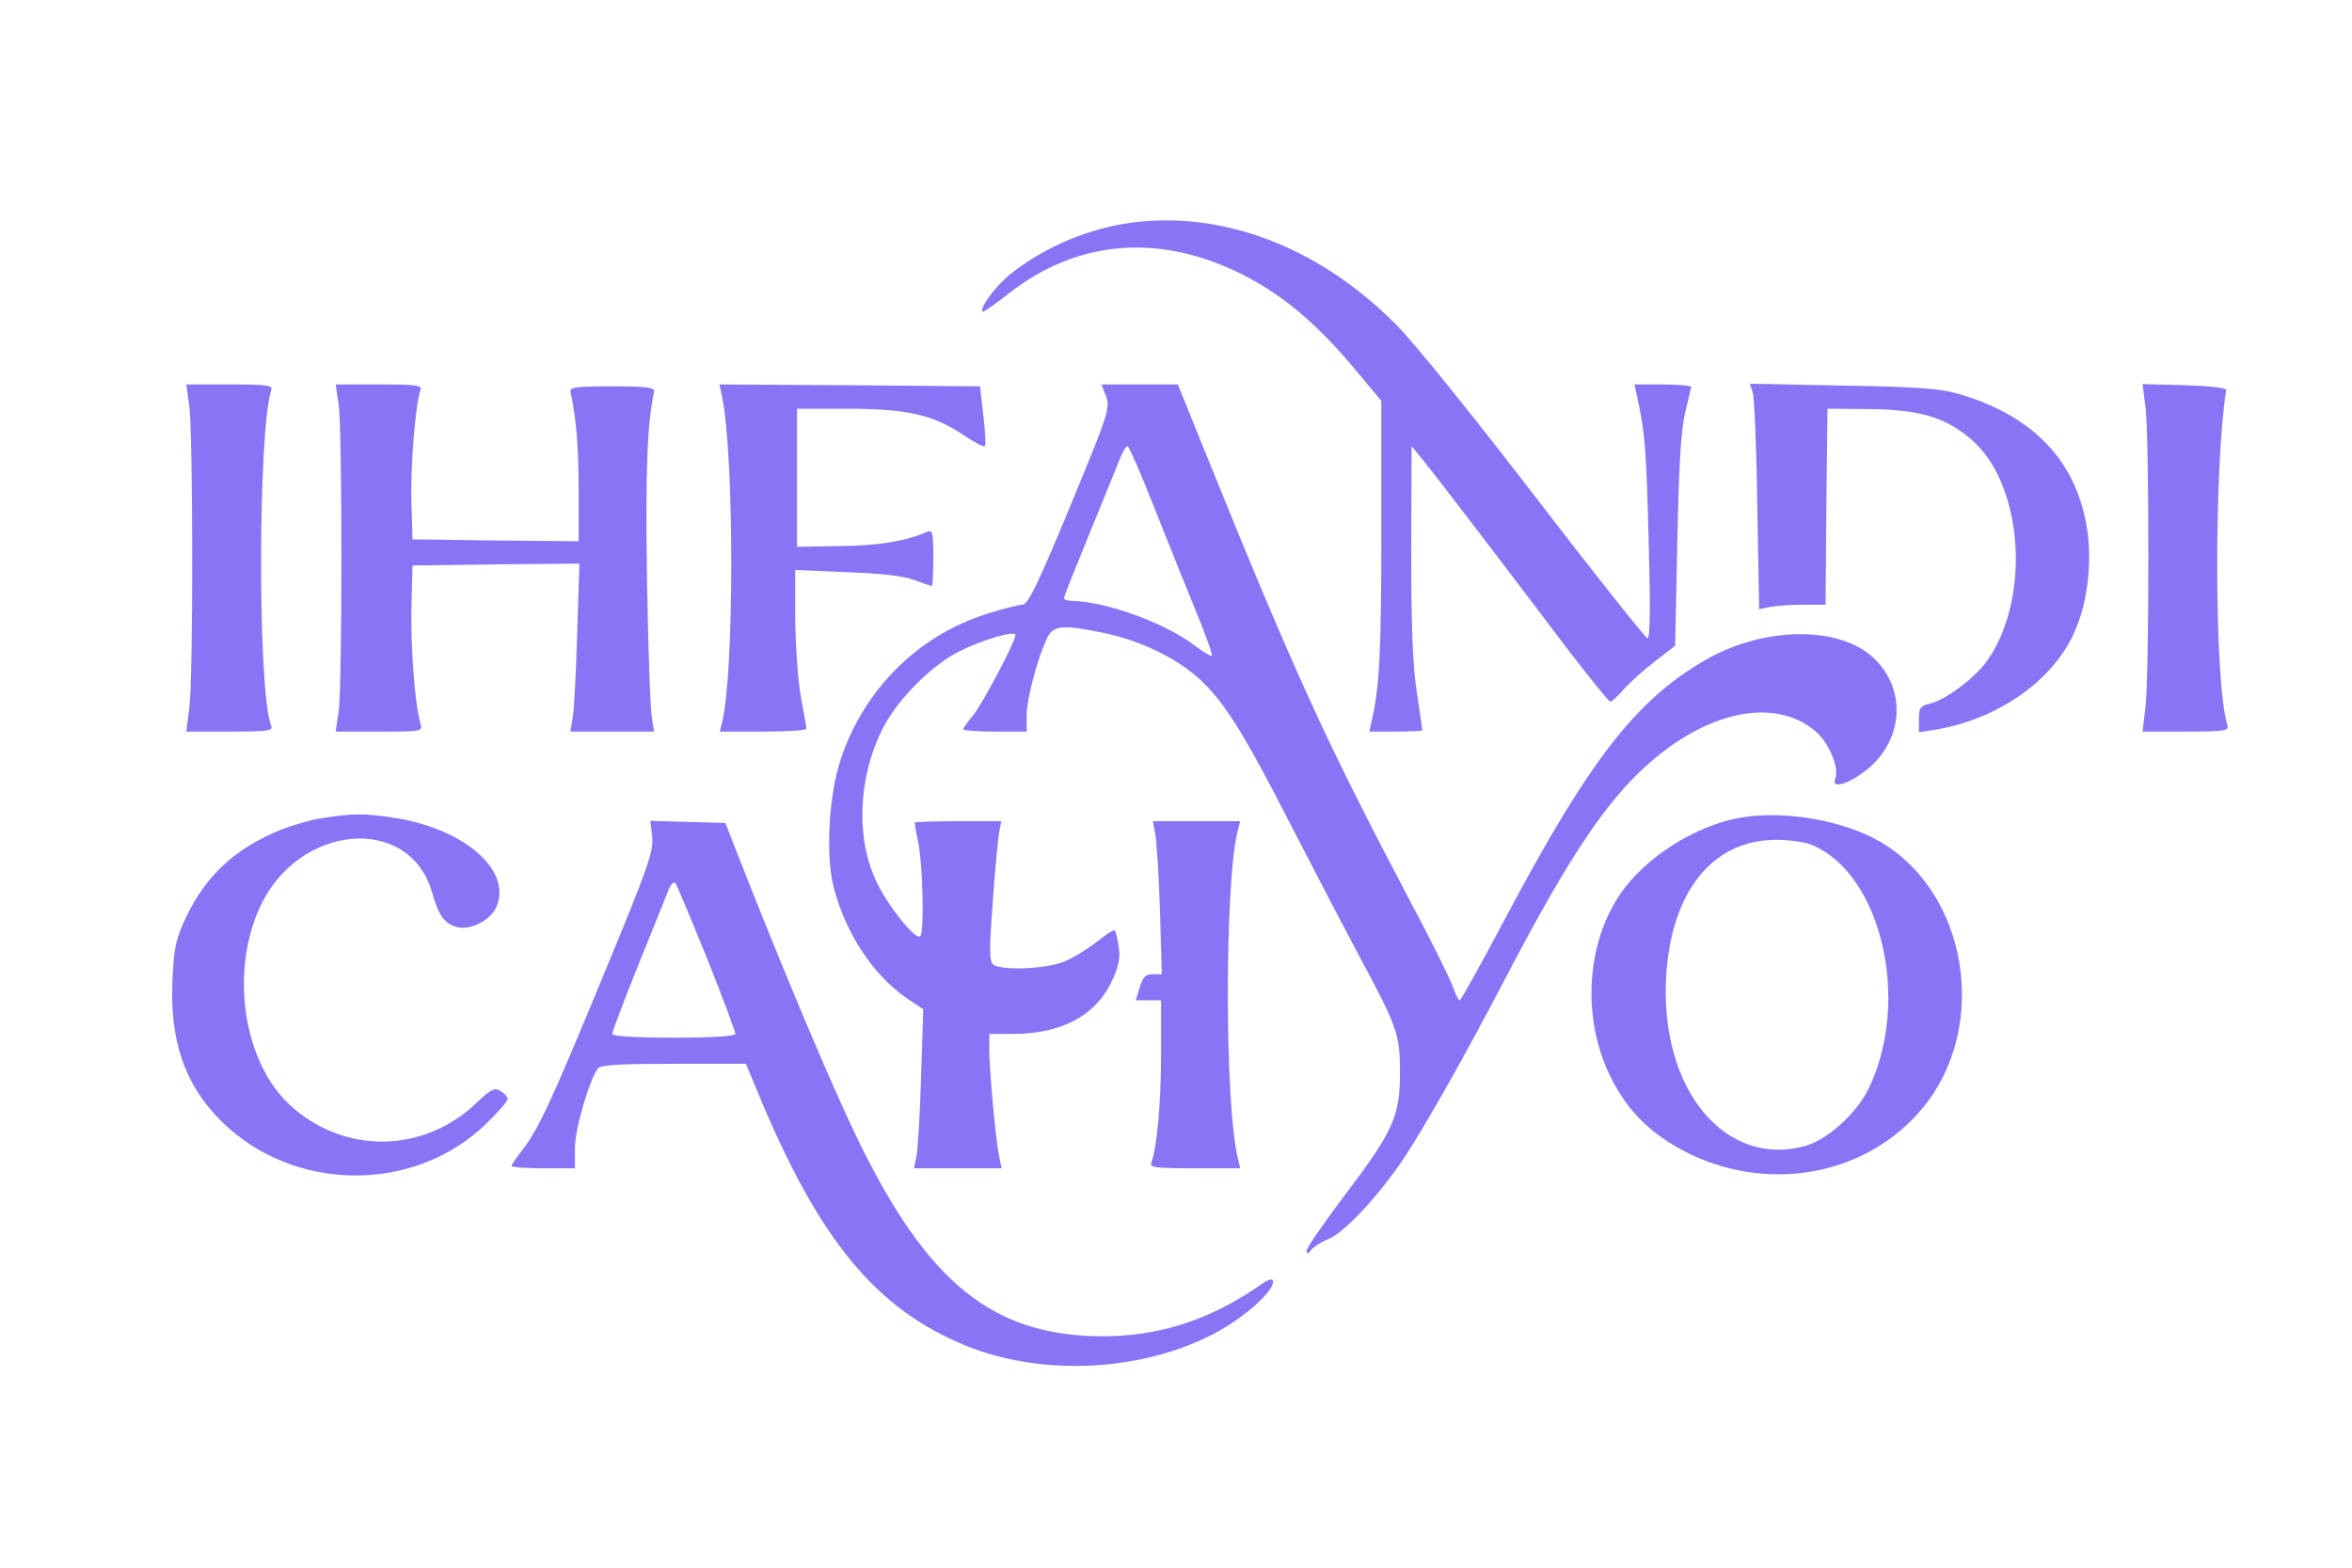
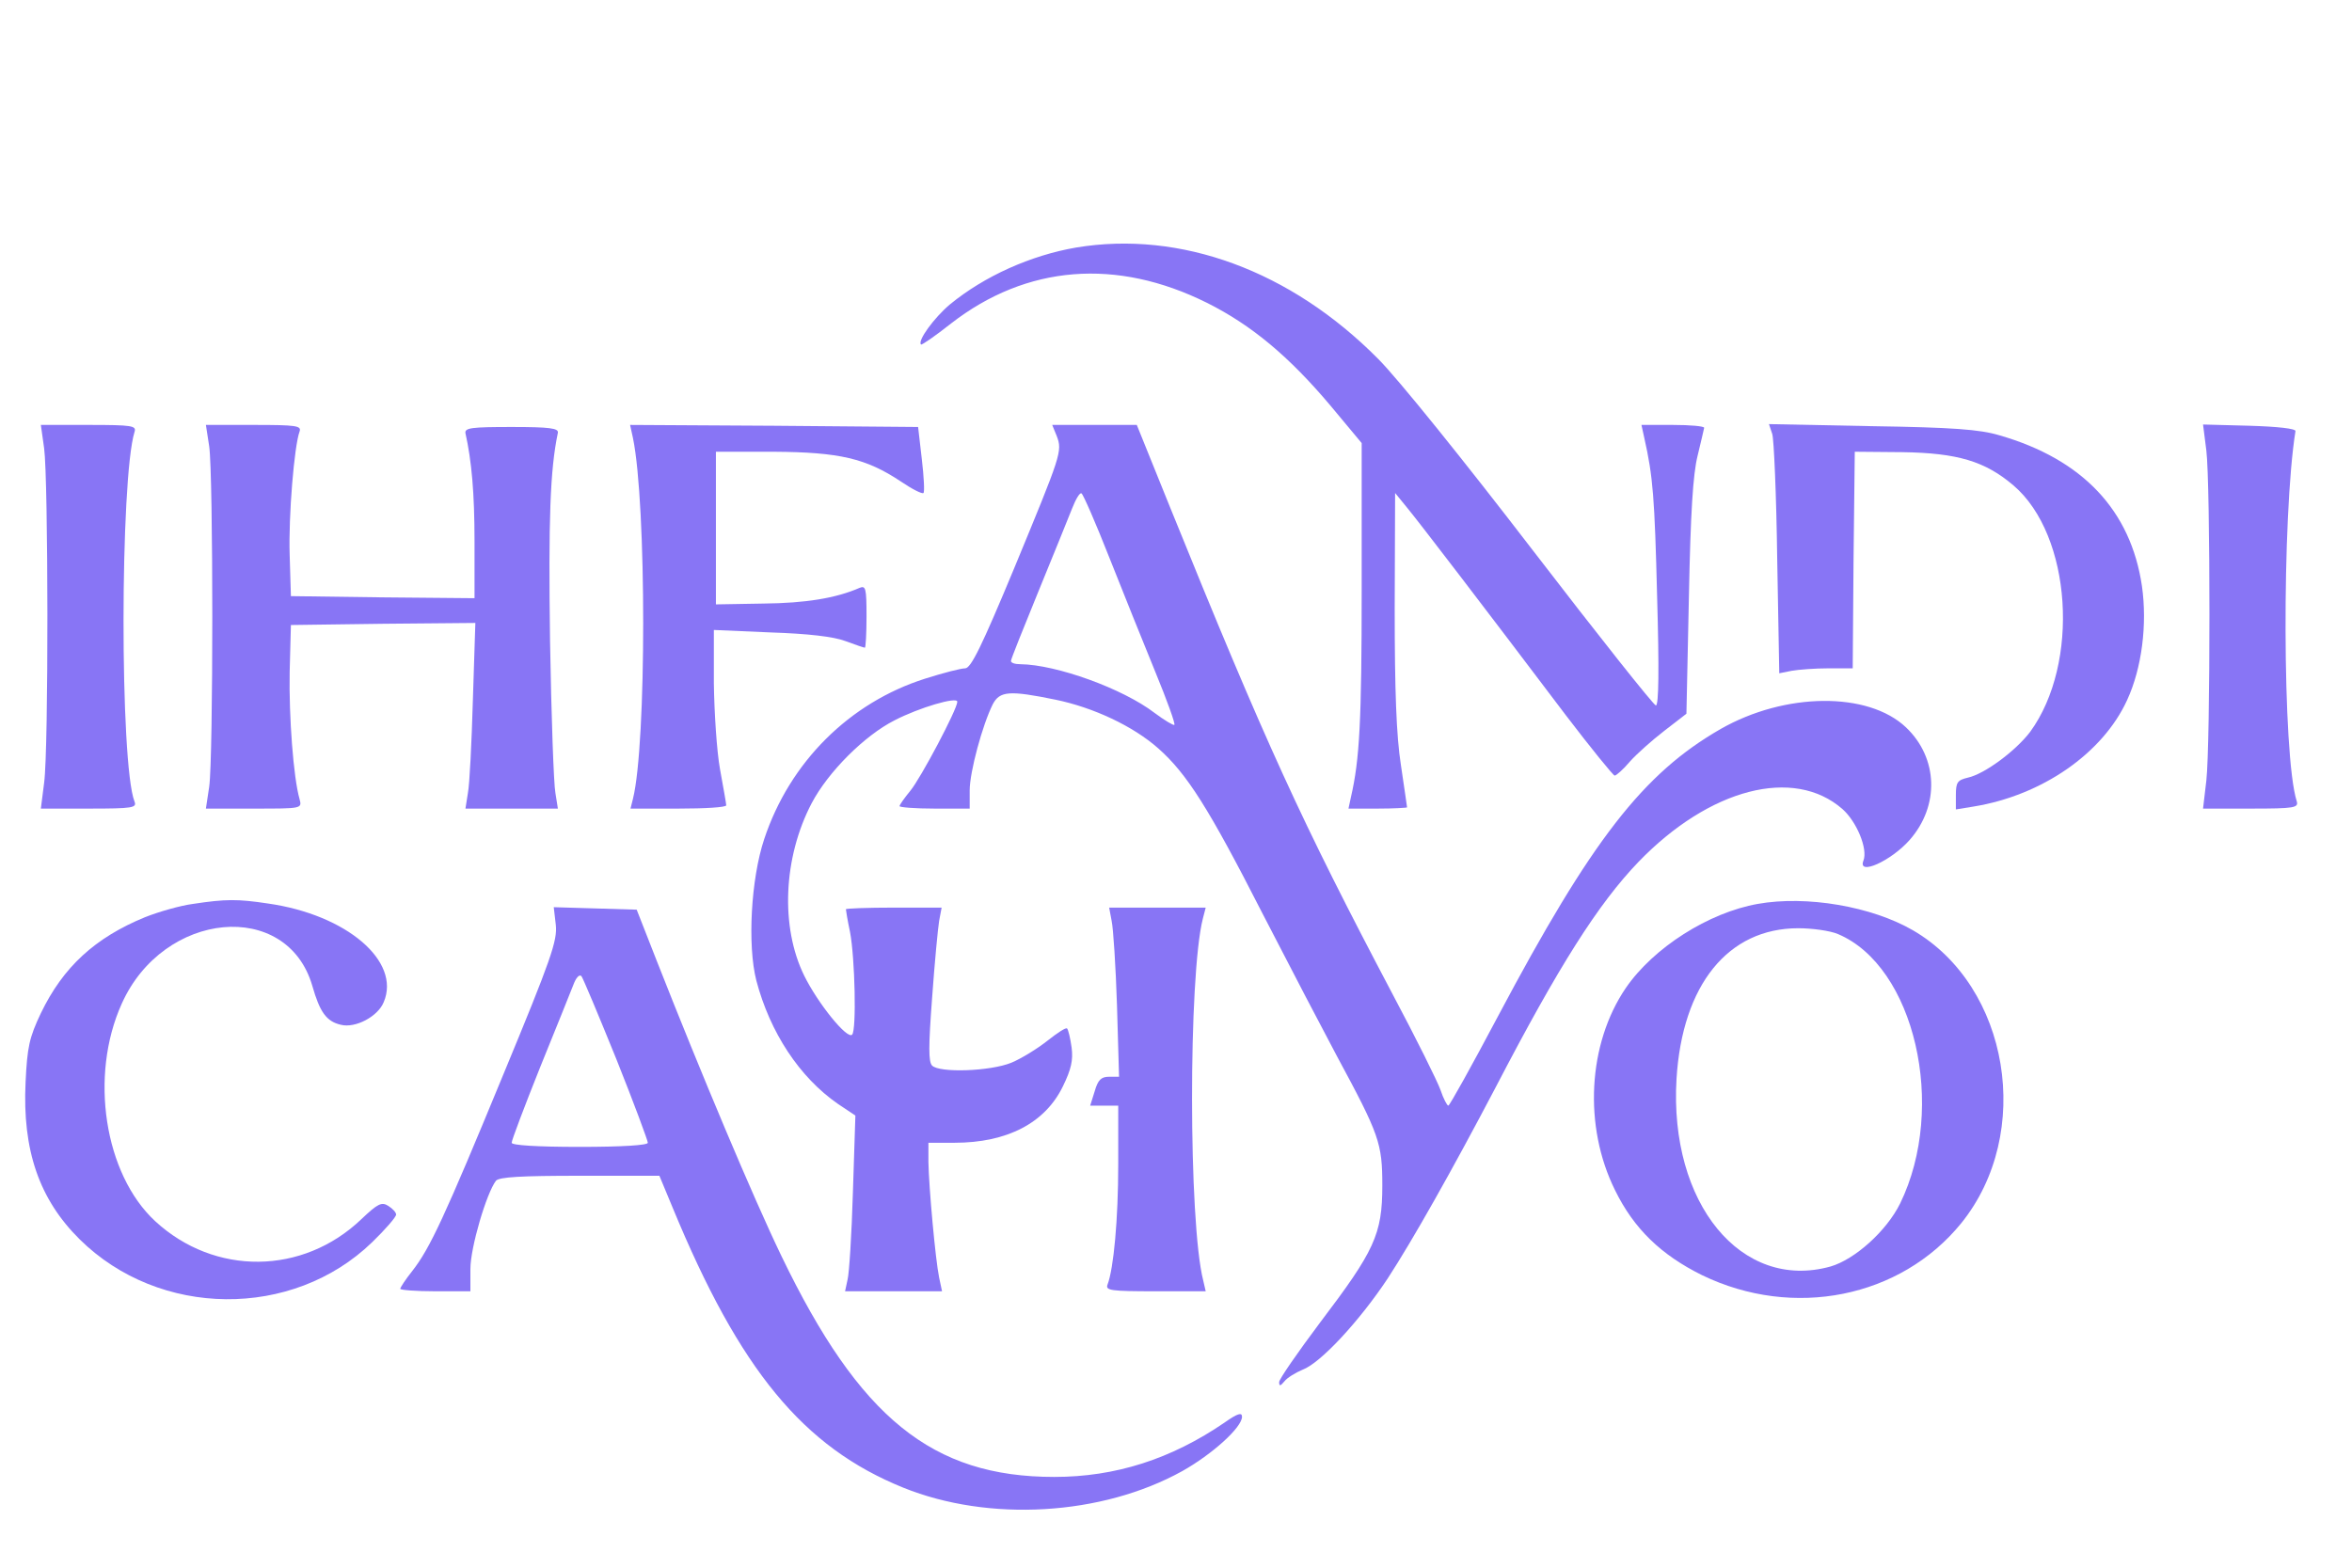
- <svg xmlns="http://www.w3.org/2000/svg" version="1.0" width="630pt" height="420pt" viewBox="0 0 630 420" preserveAspectRatio="xMidYMid meet">
+ <svg xmlns="http://www.w3.org/2000/svg" version="1.0" width="630pt" height="420pt" viewBox="40 40 570 300" preserveAspectRatio="xMidYMid meet">
  <g transform="translate(0,420) scale(0.1,-0.1)" fill="#8875F5" stroke="none">
    <path d="M3008 3600 c-110 -19 -222 -69 -306 -138 -38 -32 -79 -88 -70 -97 2 -2 35 21 73 51 183 142 401 159 620 50 108 -54 199 -130 300 -250 l75 -90 0 -355 c0 -319 -5 -412 -26 -503 l-6 -28 71 0 c39 0 71 2 71 3 0 2 -7 48 -15 103 -11 70 -15 180 -15 379 l1 280 31 -38 c31 -38 179 -231 383 -501 61 -80 114 -145 118 -146 4 0 21 15 37 34 16 18 54 52 84 75 l53 41 6 283 c4 205 10 298 21 342 8 33 15 63 16 68 0 4 -34 7 -76 7 l-76 0 7 -32 c21 -93 25 -144 31 -385 5 -175 4 -263 -3 -263 -5 0 -140 170 -299 377 -165 215 -326 415 -374 463 -212 214 -479 312 -732 270z" />
    <path d="M507 3113 c10 -74 11 -728 0 -810 l-8 -63 117 0 c106 0 116 2 110 17 -36 92 -35 783 0 896 5 15 -5 17 -111 17 l-116 0 8 -57z" />
    <path d="M907 3118 c10 -69 10 -757 0 -825 l-8 -53 117 0 c116 0 116 0 110 23 -15 52 -26 201 -24 308 l3 114 224 3 223 2 -6 -187 c-3 -104 -8 -205 -12 -225 l-6 -38 112 0 112 0 -6 38 c-4 20 -10 187 -13 369 -4 292 0 414 19 504 2 11 -20 14 -112 14 -97 0 -114 -2 -112 -15 15 -67 22 -145 22 -263 l0 -137 -222 2 -223 3 -3 100 c-3 94 11 264 24 299 5 14 -8 16 -110 16 l-117 0 8 -52z" />
    <path d="M1934 3138 c33 -160 33 -742 0 -874 l-6 -24 116 0 c64 0 116 3 116 8 0 4 -7 43 -15 87 -8 44 -14 138 -15 209 l0 129 138 -6 c90 -3 152 -10 181 -21 24 -9 45 -16 47 -16 2 0 4 34 4 76 0 69 -2 75 -17 69 -57 -25 -131 -37 -233 -38 l-115 -2 0 185 0 185 140 0 c159 -1 224 -16 308 -72 28 -19 52 -31 55 -28 3 2 1 40 -4 82 l-9 78 -349 3 -349 2 7 -32z" />
    <path d="M2961 3143 c14 -37 11 -44 -103 -320 -79 -190 -105 -243 -119 -243 -10 0 -53 -11 -97 -25 -183 -58 -328 -202 -390 -389 -32 -96 -41 -257 -19 -343 33 -125 104 -234 198 -299 l42 -28 -6 -186 c-3 -102 -9 -197 -13 -212 l-6 -28 117 0 118 0 -7 33 c-9 43 -25 220 -26 280 l0 47 63 0 c128 0 220 48 263 137 20 41 25 63 21 94 -3 22 -8 43 -11 46 -3 3 -24 -11 -48 -30 -24 -19 -63 -43 -87 -53 -52 -21 -174 -25 -192 -7 -9 9 -9 46 0 165 6 84 14 168 17 186 l6 32 -116 0 c-64 0 -116 -2 -116 -4 0 -2 4 -27 10 -55 12 -63 16 -239 5 -249 -12 -12 -83 76 -116 143 -58 118 -51 286 18 418 40 76 128 164 201 201 60 31 152 58 152 45 0 -18 -89 -186 -114 -216 -14 -17 -26 -34 -26 -37 0 -3 38 -6 85 -6 l85 0 0 44 c0 45 31 159 56 209 17 32 40 34 152 11 92 -19 188 -64 249 -118 69 -61 122 -144 253 -401 68 -132 149 -287 180 -345 103 -191 110 -211 110 -314 0 -118 -19 -158 -151 -332 -54 -72 -99 -137 -99 -144 0 -11 3 -10 13 2 6 8 27 21 44 28 43 16 137 117 206 221 60 92 156 262 262 464 153 294 248 444 346 546 172 178 376 231 494 128 35 -31 62 -97 51 -125 -15 -38 67 -1 112 50 73 83 69 199 -9 273 -92 87 -293 85 -449 -4 -188 -108 -313 -269 -540 -697 -63 -119 -117 -216 -120 -216 -3 0 -12 17 -19 38 -7 20 -59 125 -116 232 -221 419 -308 609 -538 1177 l-82 203 -102 0 -103 0 11 -27z m128 -296 c33 -83 83 -208 111 -276 28 -68 49 -126 46 -128 -2 -2 -24 11 -48 29 -77 59 -238 117 -325 118 -13 0 -23 3 -23 8 0 4 30 79 66 167 36 88 73 179 82 202 9 23 19 40 23 37 4 -2 35 -73 68 -157z" />
    <path d="M4695 3148 c4 -12 10 -148 12 -302 l5 -278 30 6 c17 3 57 6 89 6 l59 0 2 263 3 262 115 -1 c134 -2 201 -22 270 -81 141 -121 161 -431 40 -597 -35 -46 -110 -102 -151 -111 -25 -6 -29 -11 -29 -42 l0 -35 43 7 c166 27 313 129 372 258 36 78 49 184 36 276 -27 184 -144 308 -346 366 -47 14 -112 19 -309 22 l-249 5 8 -24z" />
    <path d="M5747 3108 c10 -81 10 -712 0 -800 l-8 -68 116 0 c106 0 116 2 111 18 -35 111 -36 691 -3 897 1 6 -43 11 -111 13 l-113 3 8 -63z" />
    <path d="M868 2009 c-31 -4 -83 -19 -116 -32 -122 -50 -199 -121 -253 -233 -28 -59 -33 -82 -37 -167 -8 -165 33 -284 131 -381 193 -191 516 -194 709 -7 32 31 58 61 58 67 0 5 -8 14 -19 21 -16 10 -25 6 -65 -32 -142 -136 -356 -138 -500 -5 -123 114 -160 352 -81 527 101 226 401 254 462 43 18 -63 34 -86 69 -94 35 -9 90 20 104 55 42 99 -90 212 -281 239 -73 11 -102 11 -181 -1z" />
    <path d="M4660 2009 c-119 -21 -253 -106 -320 -204 -92 -135 -103 -335 -26 -490 46 -94 112 -157 211 -206 221 -107 481 -55 628 126 176 218 117 574 -117 710 -100 58 -258 85 -376 64z m194 -73 c186 -78 265 -419 151 -653 -33 -67 -110 -136 -169 -153 -216 -60 -391 153 -373 455 14 228 125 365 295 365 34 0 77 -6 96 -14z" />
    <path d="M1747 1958 c4 -38 -11 -82 -127 -362 -143 -347 -178 -422 -221 -477 -16 -20 -29 -40 -29 -43 0 -3 38 -6 85 -6 l85 0 0 54 c0 52 39 184 62 214 8 9 61 12 203 12 l193 0 32 -77 c163 -395 317 -581 559 -679 208 -84 481 -68 676 40 73 41 145 106 145 132 0 11 -11 8 -42 -14 -130 -89 -265 -132 -413 -132 -296 0 -472 143 -661 535 -69 143 -195 443 -302 715 l-49 125 -100 3 -101 3 5 -43z m147 -326 c42 -105 76 -197 76 -202 0 -6 -62 -10 -165 -10 -105 0 -165 4 -165 10 0 6 31 88 69 183 38 94 75 185 81 201 6 16 14 25 19 20 4 -5 42 -96 85 -202z" />
    <path d="M3094 1968 c4 -18 10 -111 13 -205 l5 -173 -24 0 c-19 0 -27 -7 -35 -35 l-11 -35 34 0 34 0 0 -142 c0 -133 -11 -253 -26 -292 -5 -14 7 -16 116 -16 l122 0 -6 26 c-36 141 -36 739 -1 877 l7 27 -117 0 -117 0 6 -32z" />
  </g>
</svg>
